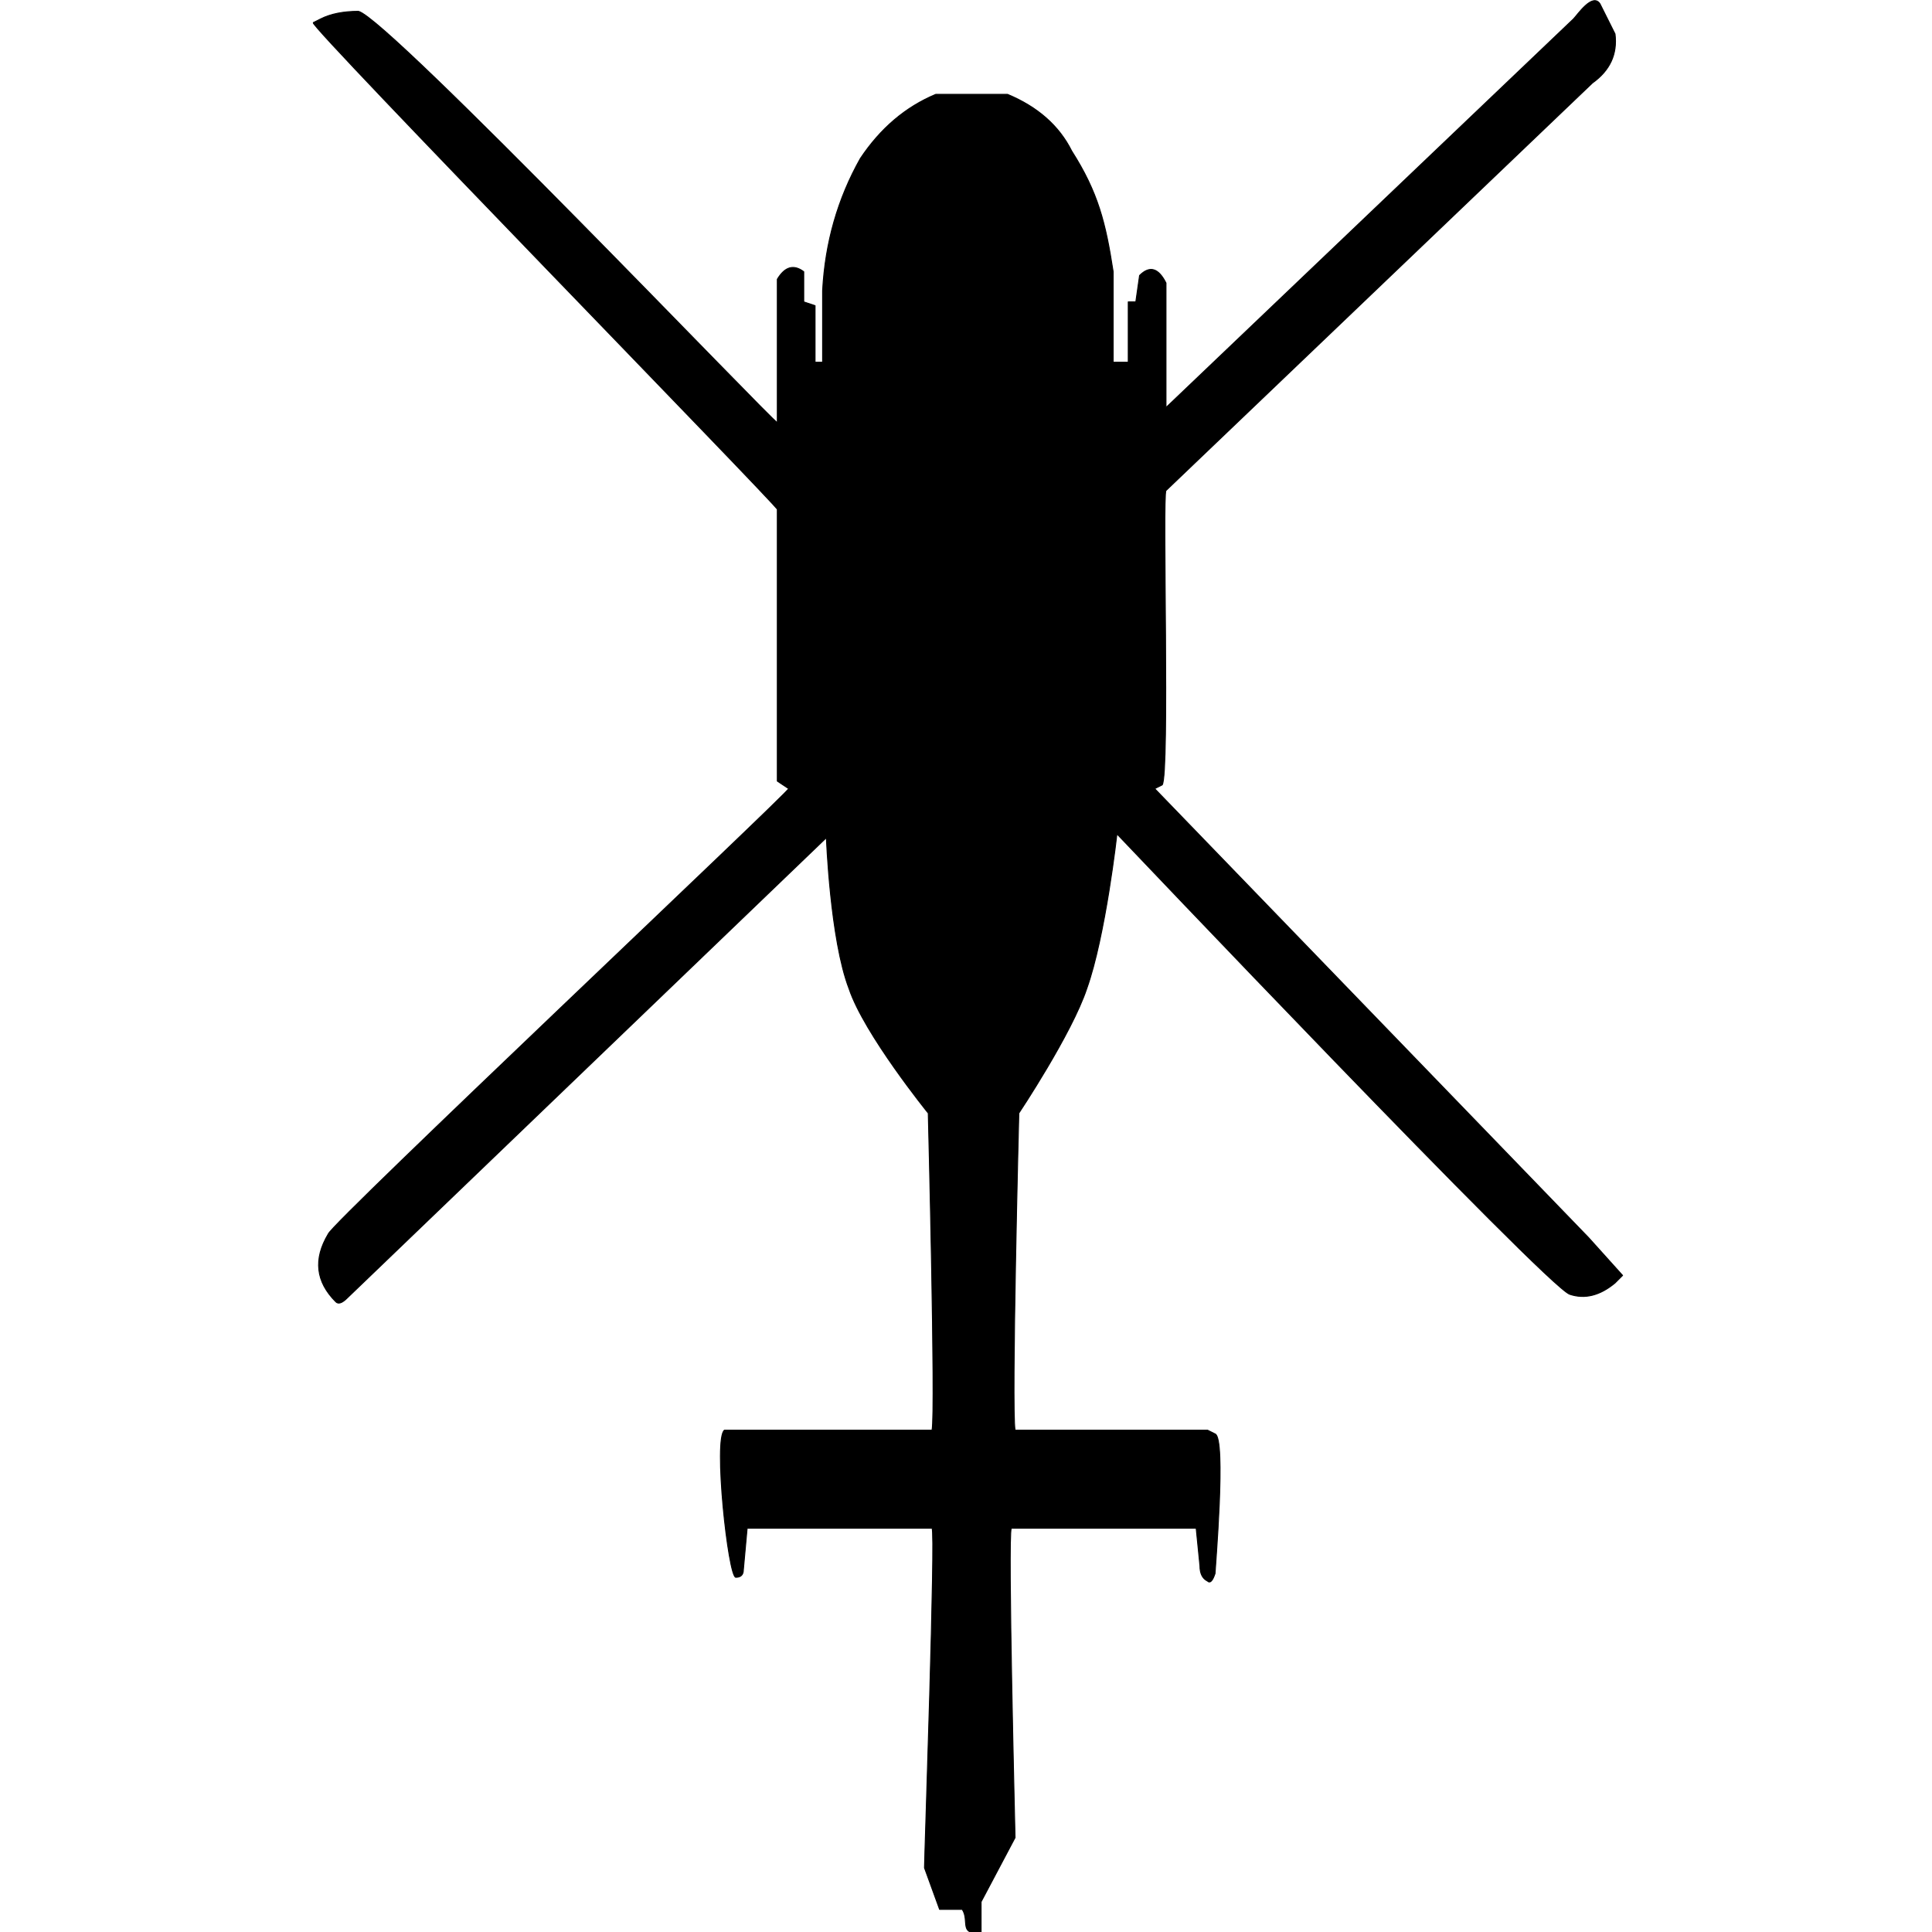
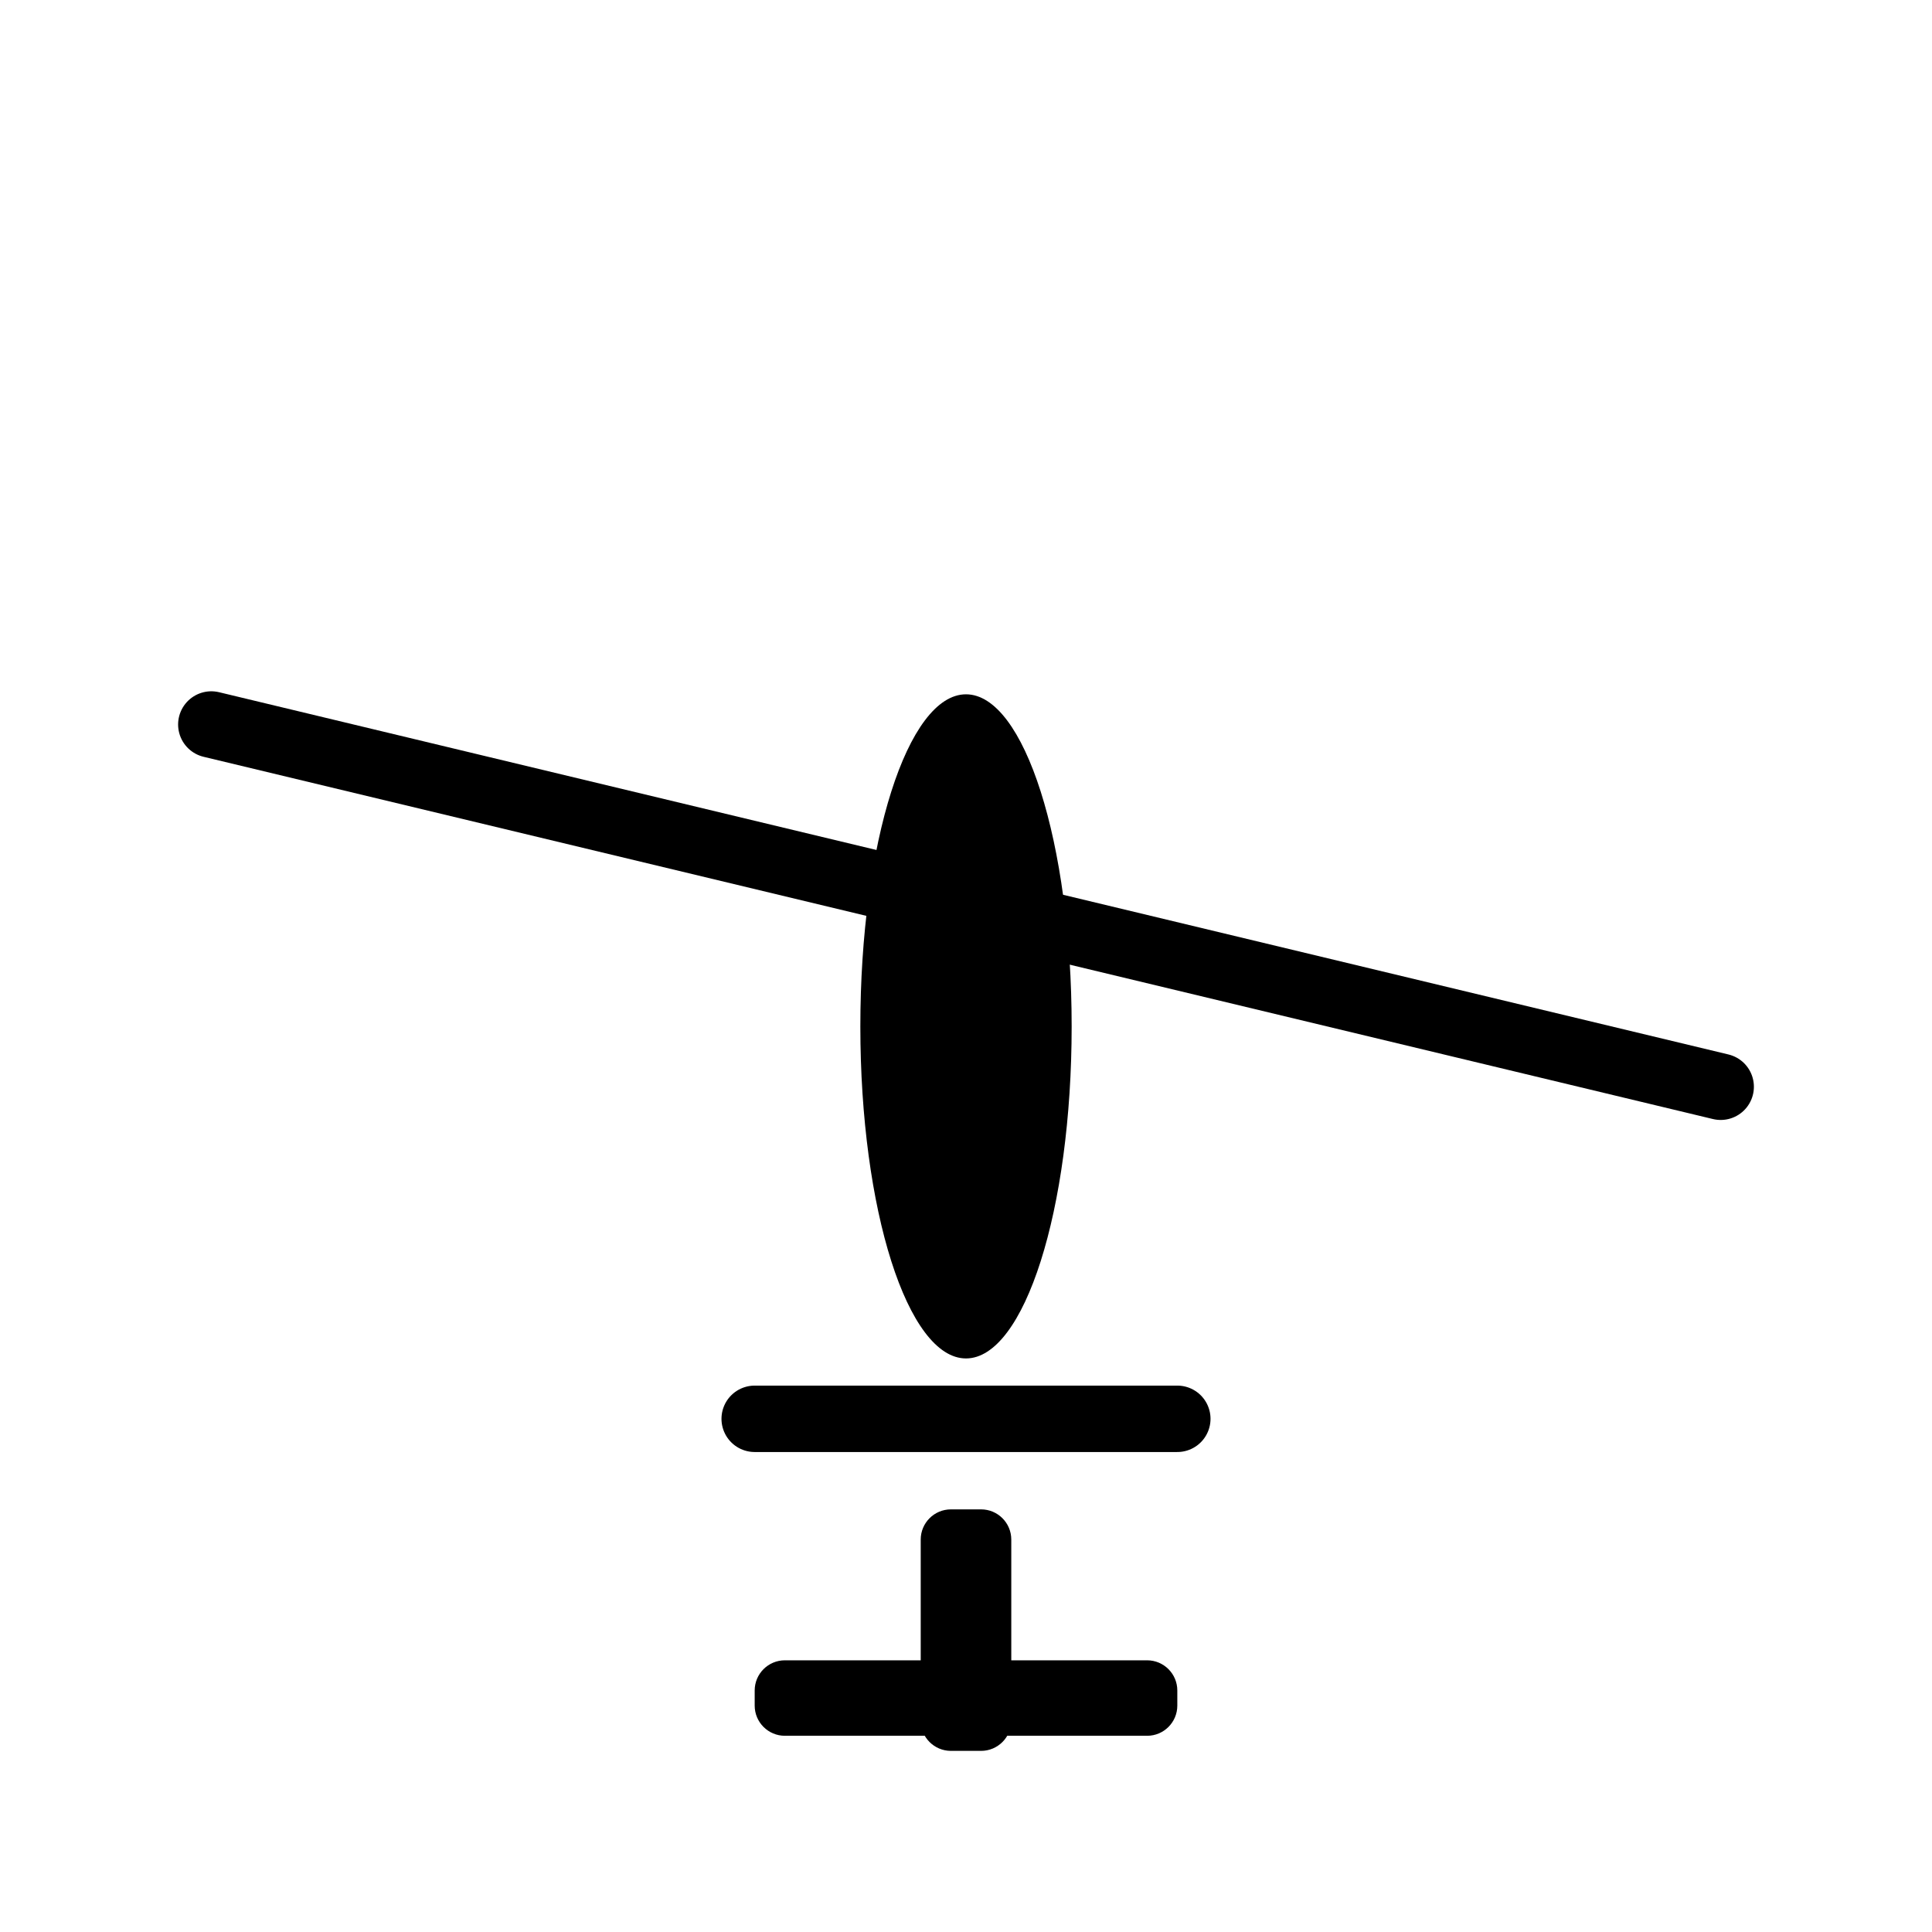
- <svg xmlns="http://www.w3.org/2000/svg" width="683" height="683" viewBox="0 0 512 512">
-   <path fill-rule="evenodd" stroke="#000" stroke-linejoin="round" stroke-width="0" d="M206 112V74q3-5 7-2v8l3 1v15h2V77q1-19 10-35 8-12 20-17h19q12 5 17 15c7 11 9 19 11 32v24h4V80h2l1-7q4-4 7 2v33L417 5c1-1 5-7 7-4l4 8q1 8-6 13L309 130c-1 1 1 75-1 78l-2 1 115 119 9 10-2 2q-6 5-12 3c-6-2-120-122-120-122s-3 27-8 41c-4 12-18 33-18 33s-2 78-1 84h51l2 1c3 1 0 36 0 37q-1 3-2 2-2-1-2-4l-1-10h-49c-1 2 1 81 1 82l-9 17v8c-6 1-3-3-5-6h-6l-4-11c0-3 3-89 2-90h-49l-1 11q0 2-2 2c-2 0-6-37-3-39h55c1-5-1-84-1-84s-17-21-21-33c-5-13-6-40-6-40L92 344q-2 2-3 1-8-8-2-18c1-3 122-117 122-118l-3-2v-72C206 134 82 7 83 6l2-1q4-2 10-2c8 2 110 109 111 109Z" style="stroke-width:.25" />
+ <svg xmlns="http://www.w3.org/2000/svg" width="256" height="256" viewBox="0 0 64 64" fill="#000">
+   <ellipse cx="32" cy="34" rx="3.5" ry="11" />
+   <circle cx="32" cy="30" r="2.5" />
+   <rect x="30.5" y="50" width="3" height="8" rx="1" />
+   <rect x="25" y="55" width="14" height="2.5" rx="1" />
+   <path d="M7 24L57 36M25 47H39" fill="none" stroke="#000" stroke-width="2.2" stroke-linecap="round" />
</svg>
